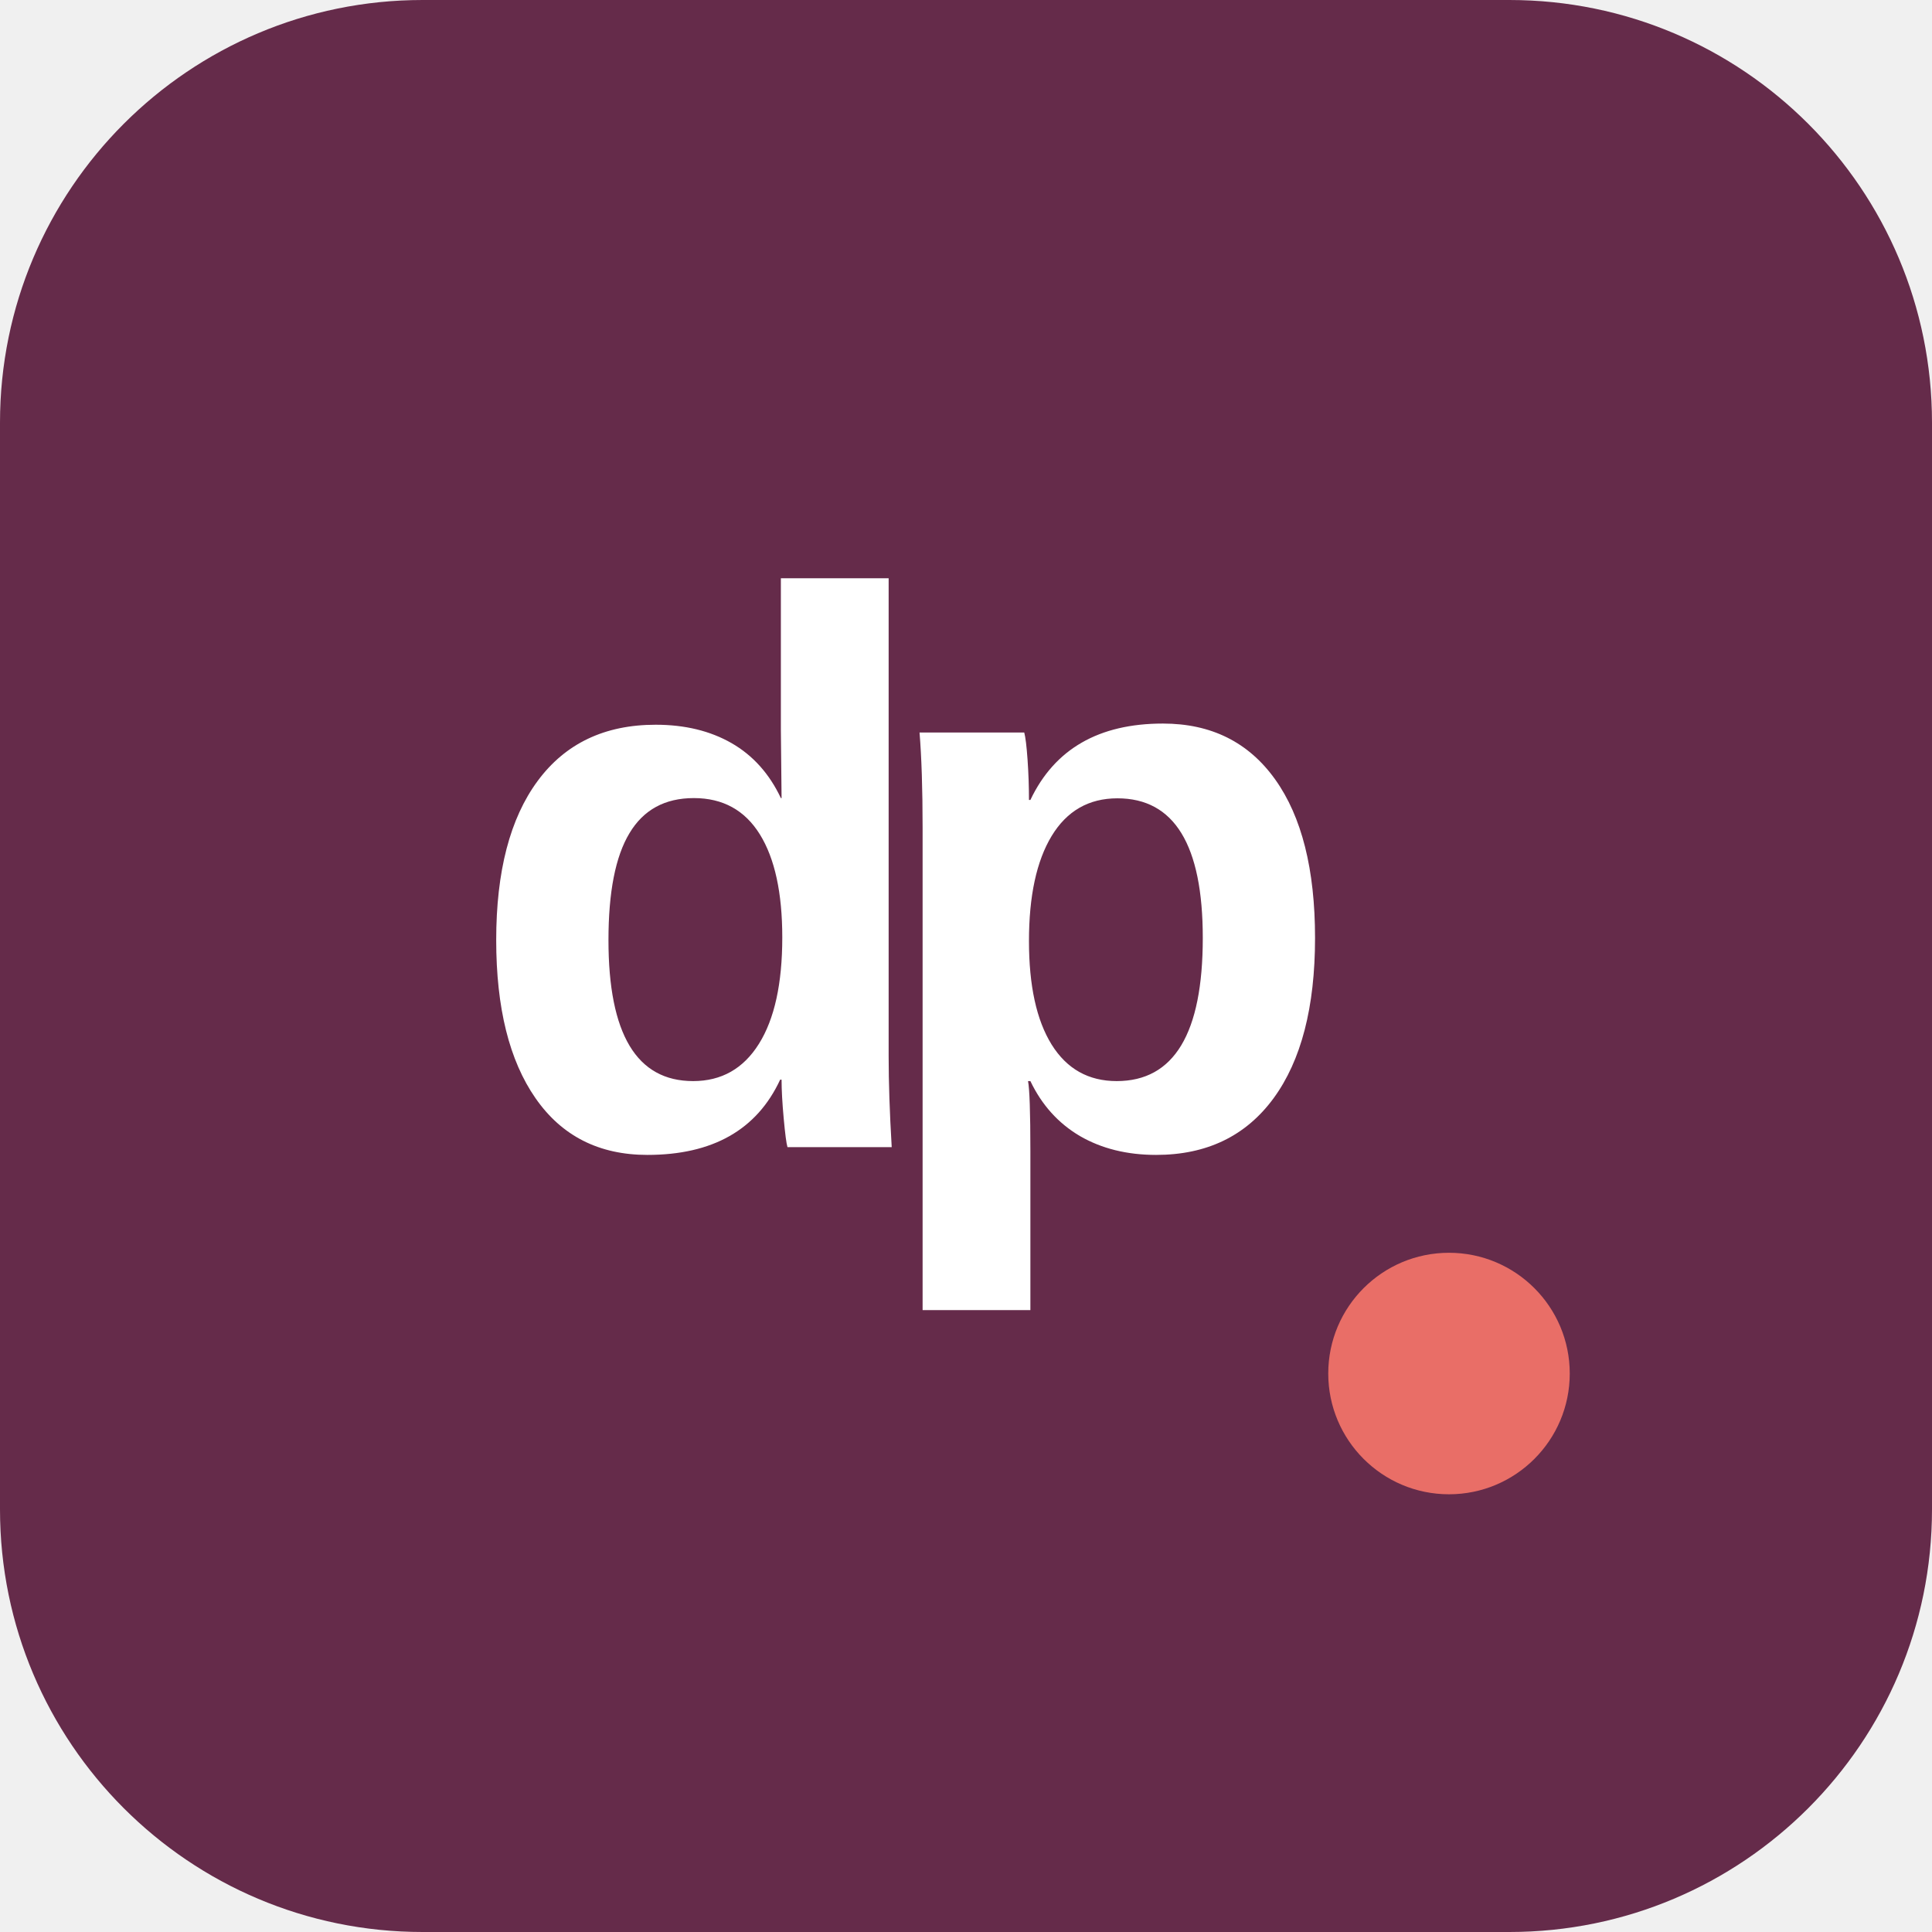
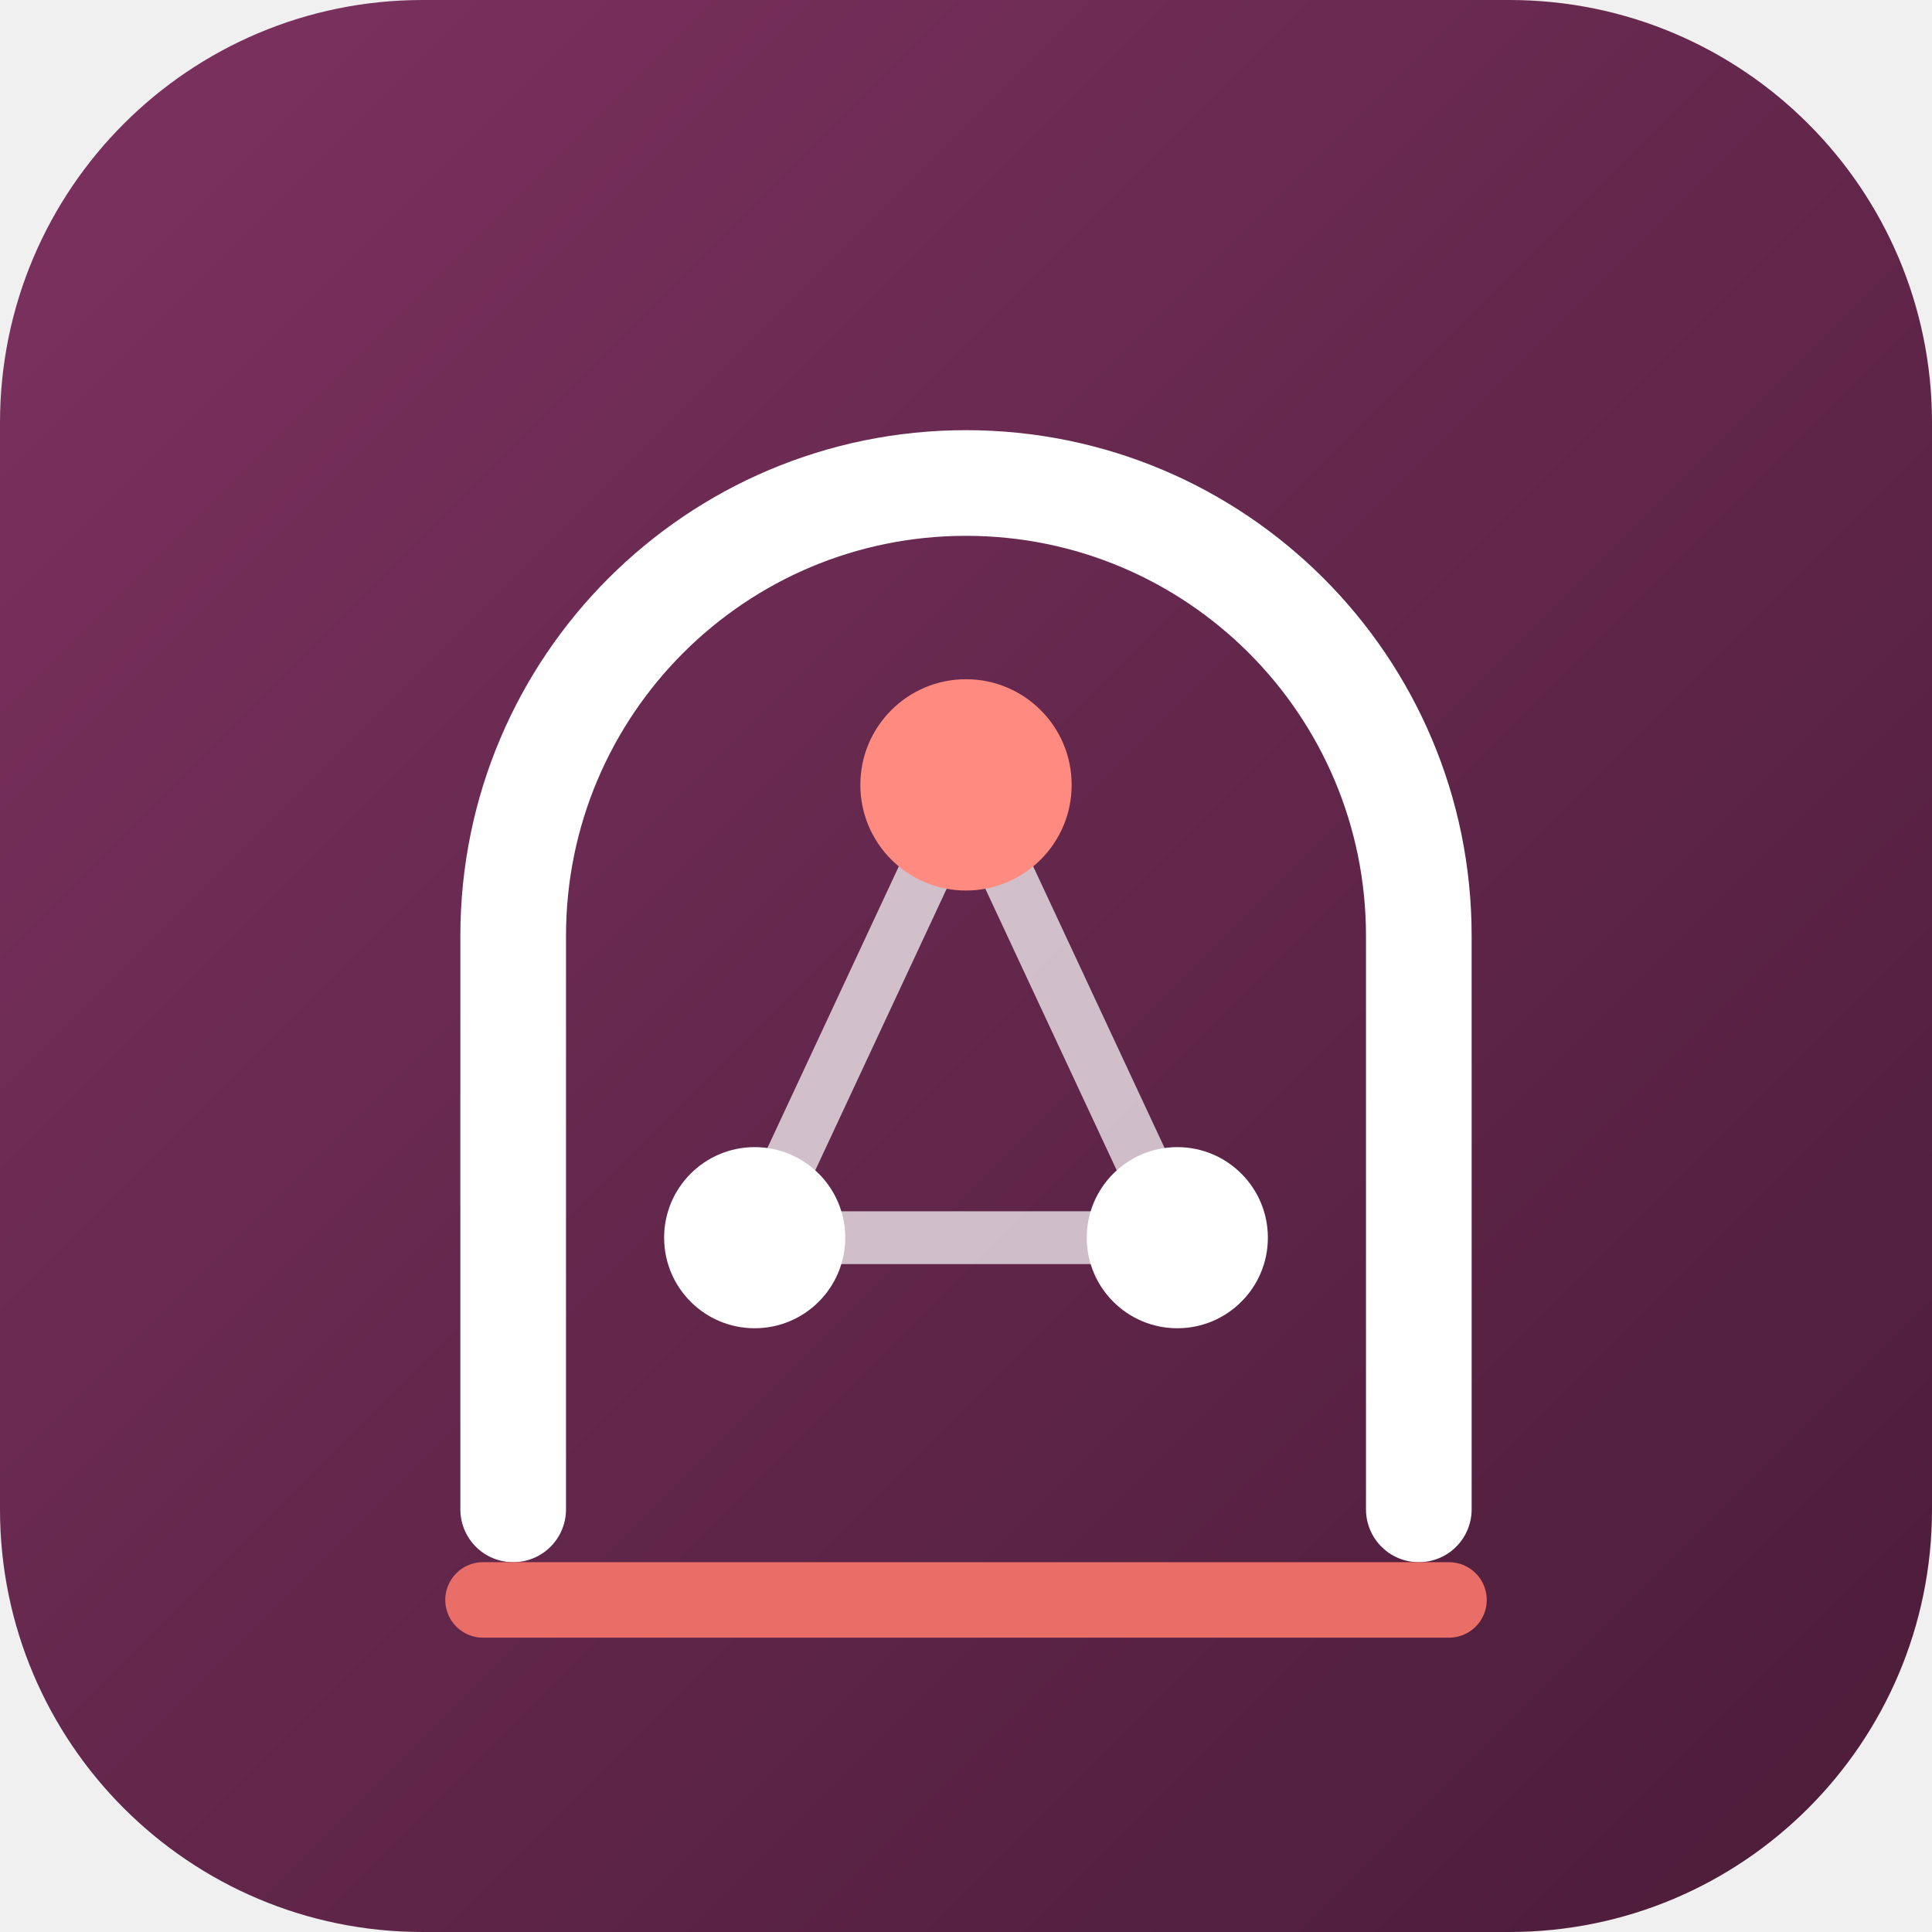
- <svg xmlns="http://www.w3.org/2000/svg" viewBox="0 0 128 128">
-   <rect width="128" height="128" rx="28" fill="#652b4a" />
-   <text x="60" y="76" text-anchor="middle" font-family="Arial, Helvetica, sans-serif" font-size="52" font-weight="700" letter-spacing="-5" fill="#ffffff">dp</text>
-   <circle cx="96" cy="91" r="8" fill="#e96e67" />
+ <svg xmlns="http://www.w3.org/2000/svg" viewBox="0 0 128 128" role="img" aria-label="Portal Intranet">
+   <defs>
+     <linearGradient id="f" x1="0" y1="0" x2="1" y2="1">
+       <stop offset="0" stop-color="#7d3260" />
+       <stop offset="1" stop-color="#4a1c38" />
+     </linearGradient>
+   </defs>
+   <rect width="128" height="128" rx="28" fill="url(#f)" />
+   <path d="M34 100V62a30 30 0 0 1 60 0v38" fill="none" stroke="#ffffff" stroke-width="7" stroke-linecap="round" stroke-linejoin="round" />
+   <path d="M64 52L50 82M64 52L78 82M50 82H78" fill="none" stroke="#ffffff" stroke-opacity=".7" stroke-width="3.5" stroke-linecap="round" />
+   <circle cx="64" cy="52" r="7" fill="#ff8a80" />
+   <circle cx="50" cy="82" r="6" fill="#ffffff" />
+   <circle cx="78" cy="82" r="6" fill="#ffffff" />
+   <path d="M32 106H96" stroke="#e96e67" stroke-width="5" stroke-linecap="round" />
</svg>
